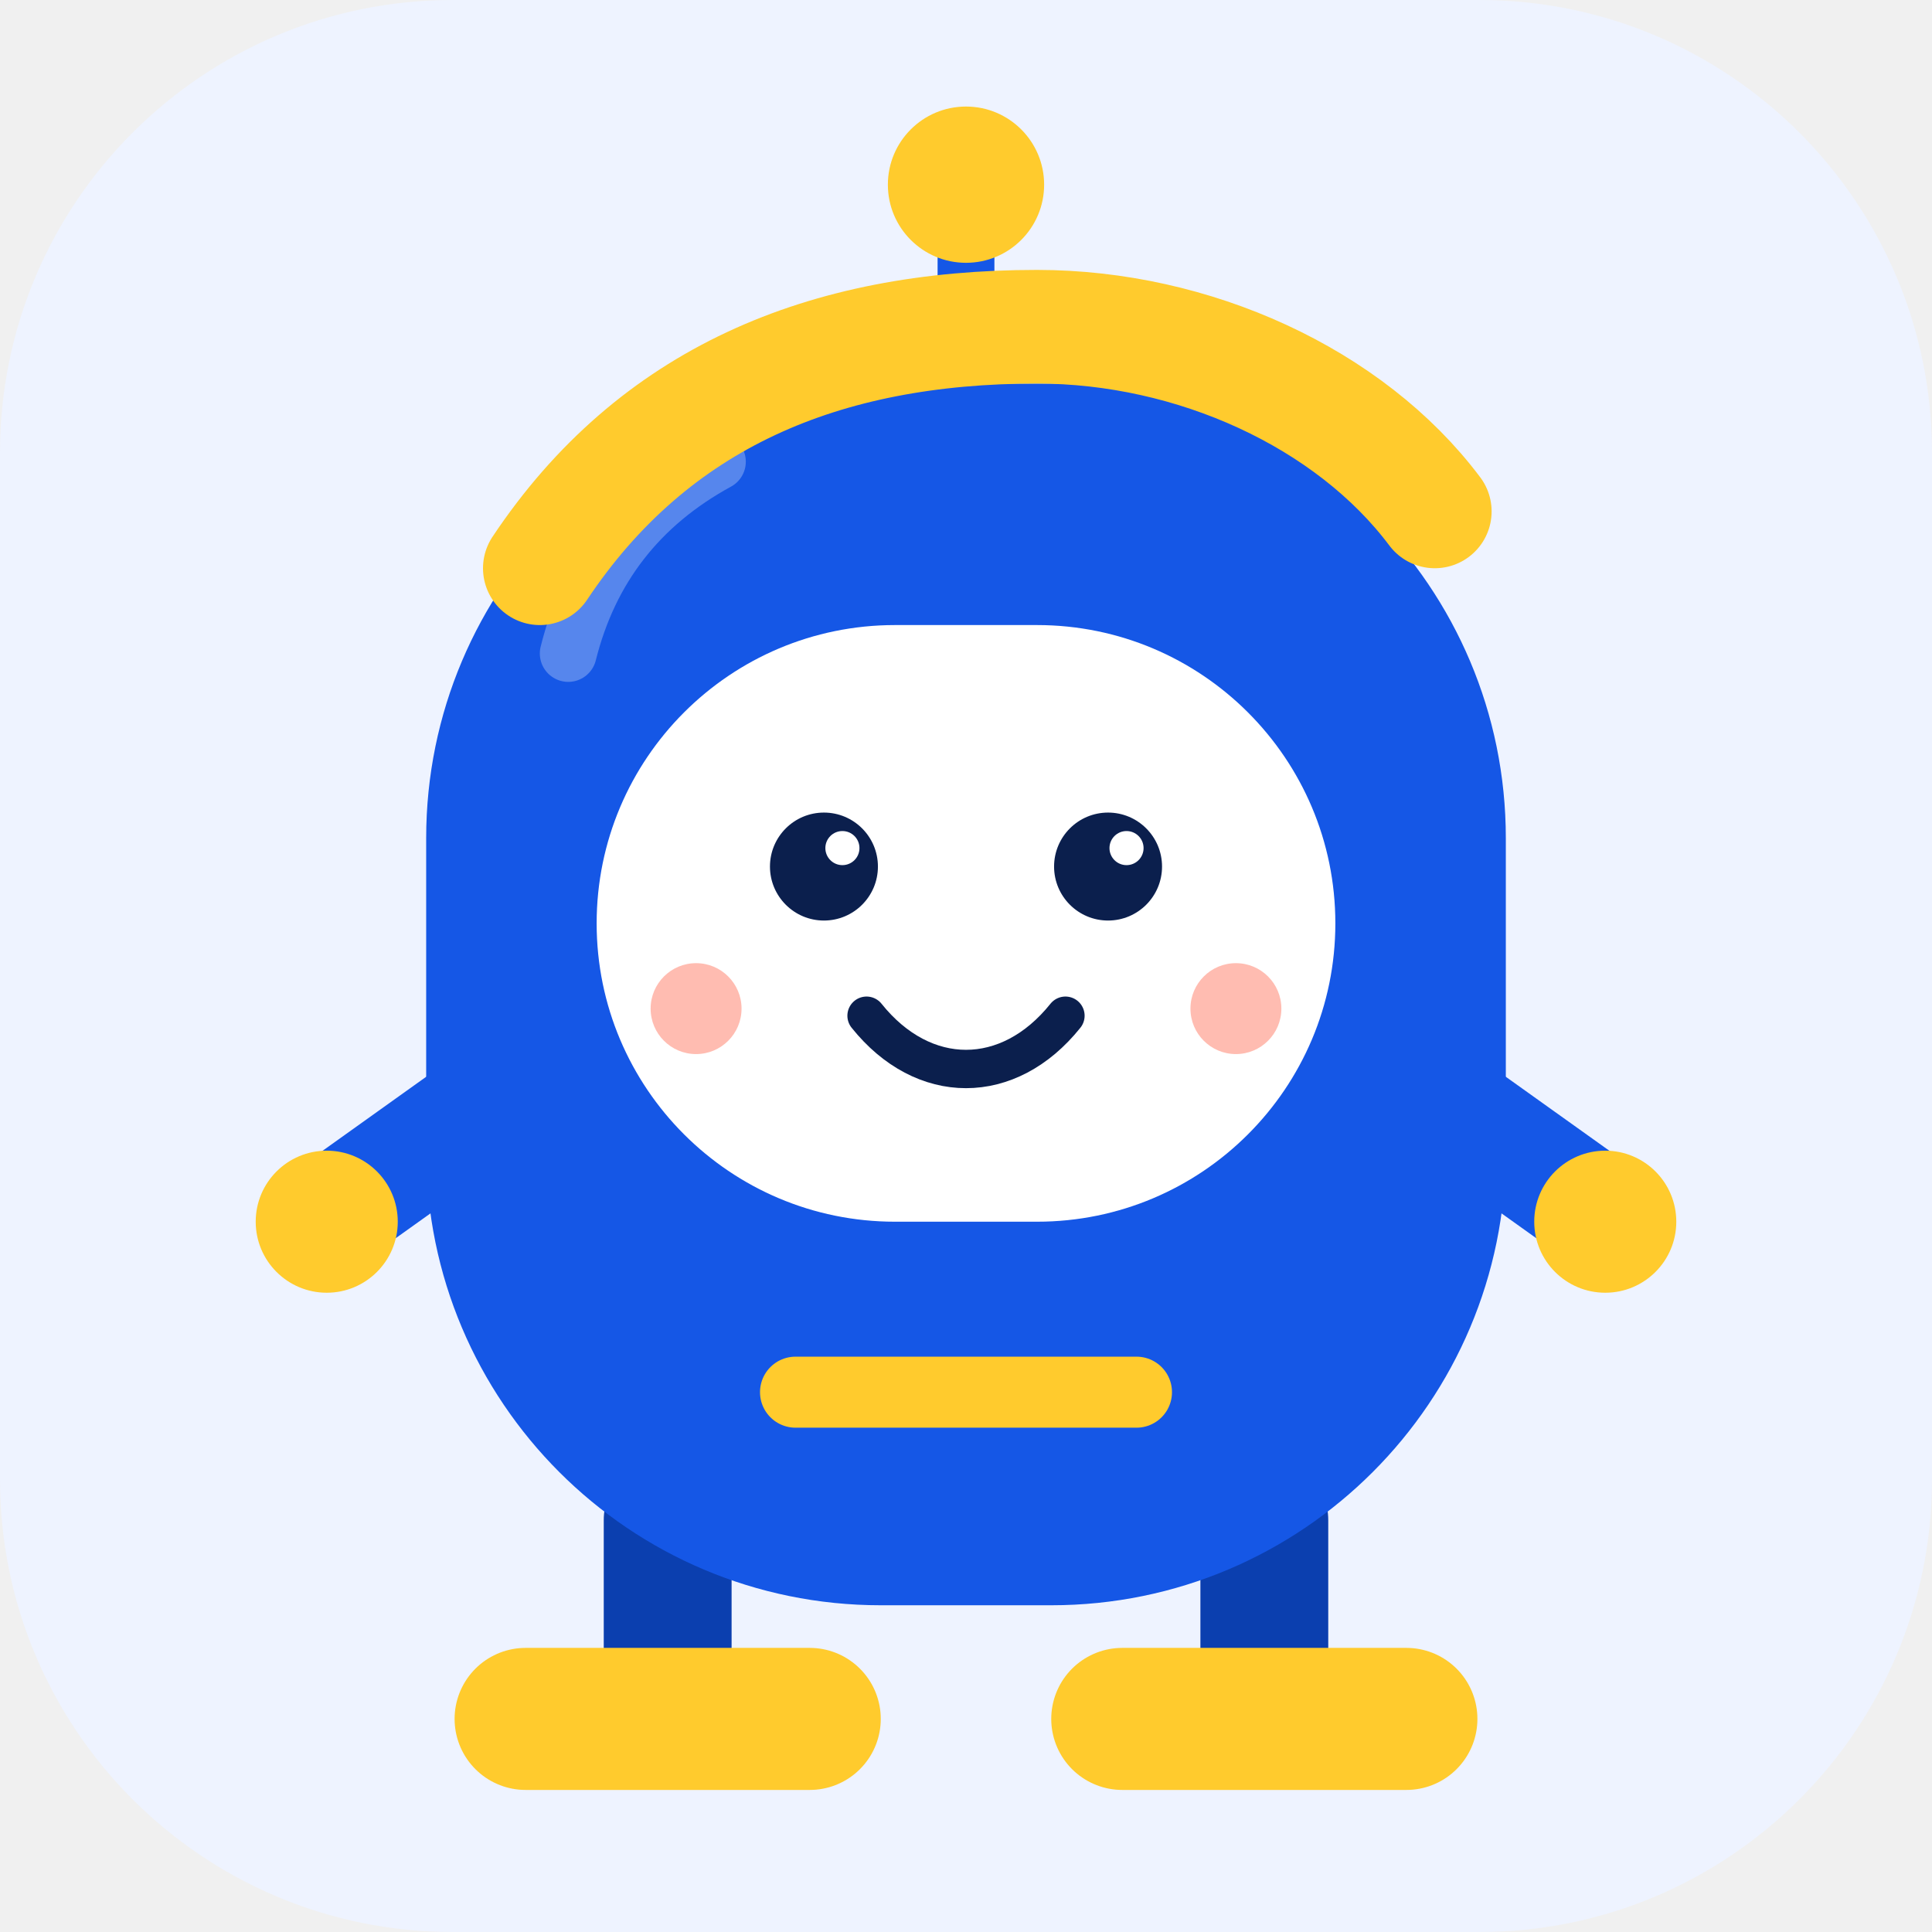
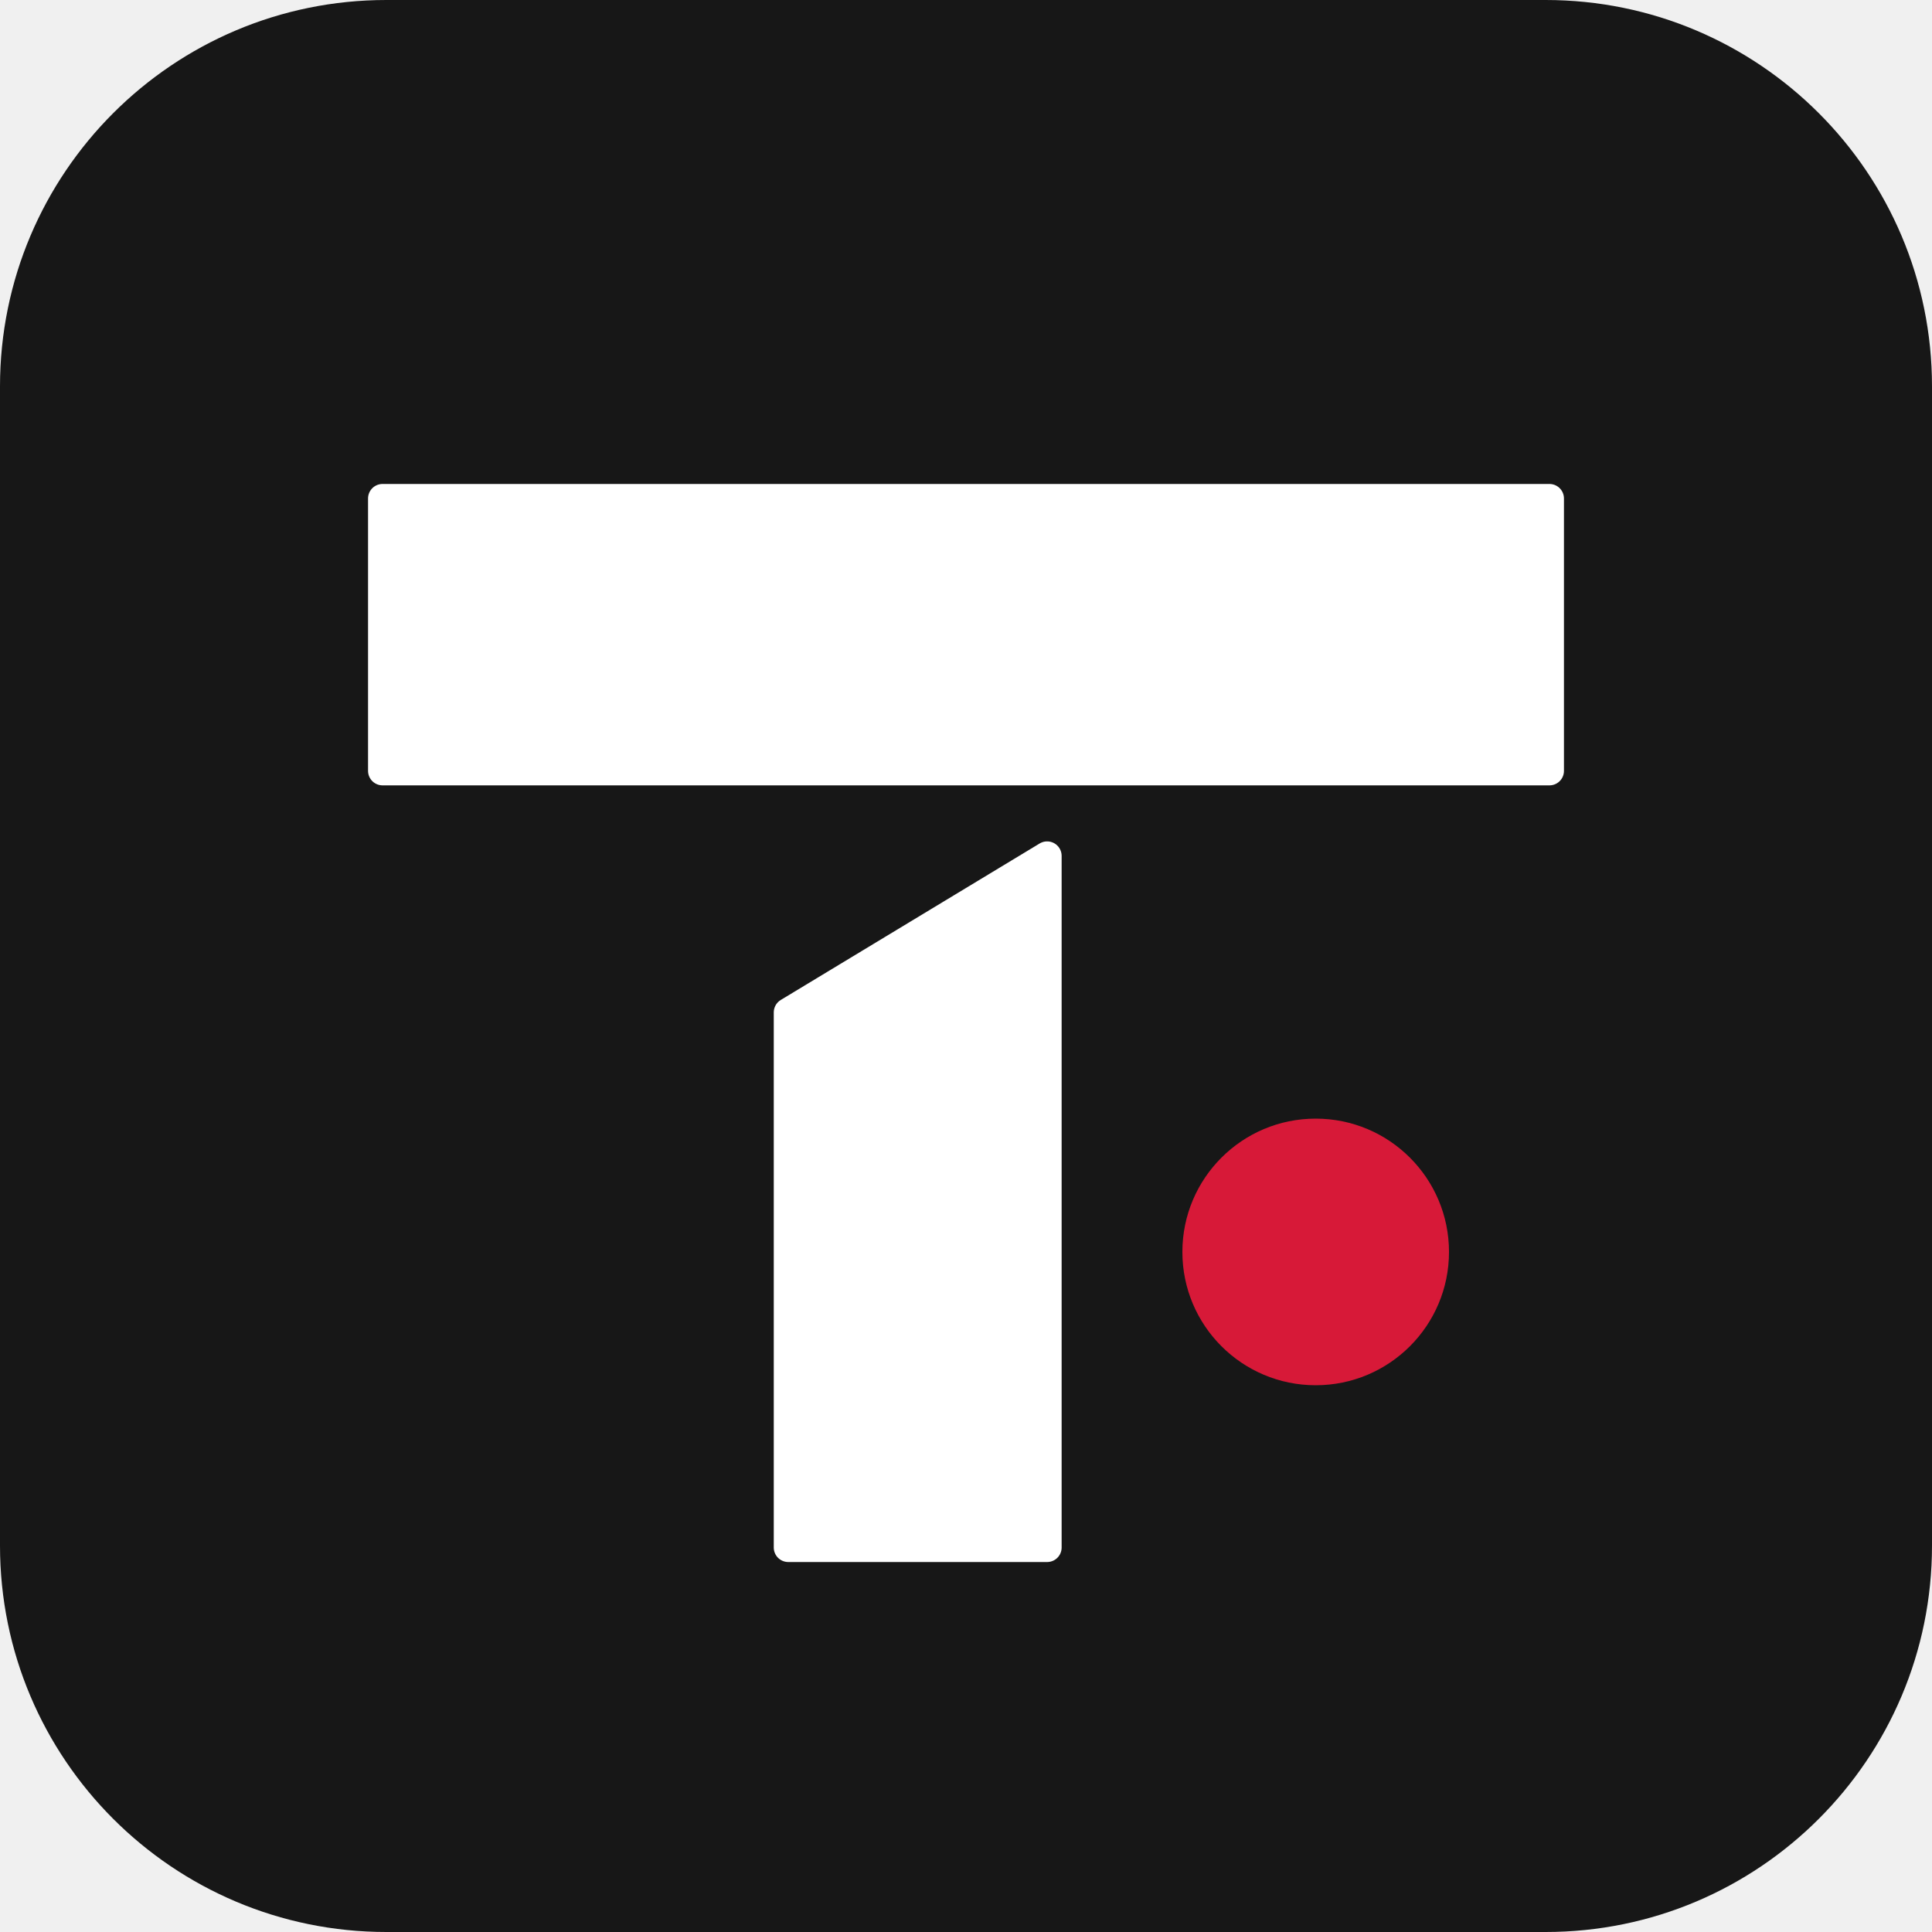
- <svg xmlns="http://www.w3.org/2000/svg" width="512" height="512" viewBox="0 0 512 512">
-   <rect width="512" height="512" rx="120" fill="#EEF3FF" />
-   <svg width="512" height="512" viewBox="4 -2 136 136" fill="none">
-     <g>
-       <g>
-         <path d="M51 105v12m42-12v12" stroke="#0B3FAF" stroke-width="9" stroke-linecap="round" />
-         <path d="M41 119h20m22 0h20" stroke="#FFCB2D" stroke-width="10" stroke-linecap="round" />
-         <g>
-           <path d="M42 73 28 83" stroke="#1557E6" stroke-width="8" stroke-linecap="round" />
-           <circle cx="27" cy="84" r="5" fill="#FFCB2D" />
-         </g>
-         <g>
-           <path d="m102 73 14 10" stroke="#1557E6" stroke-width="8" stroke-linecap="round" />
-           <circle cx="117" cy="84" r="5" fill="#FFCB2D" />
-         </g>
-         <g>
-           <path d="M72 28V14" stroke="#1557E6" stroke-width="4" stroke-linecap="round" />
-           <circle cx="72" cy="11" r="5.5" fill="#FFCB2D" />
-         </g>
-         <rect x="34" y="25" width="76" height="86" rx="32" fill="#1557E6" />
-         <path d="M44 44c1.5-6 5-10.5 10.5-13.5" stroke="#fff" stroke-opacity=".28" stroke-width="4" stroke-linecap="round" />
-         <path d="M42 38c8-12 20-17 35-17 11 0 22 5 28 13" stroke="#FFCB2D" stroke-width="8" stroke-linecap="round" />
-         <g>
-           <rect x="46" y="42" width="52" height="42" rx="21" fill="#fff" />
-           <g>
-             <g fill="#0B1F4D">
-               <circle cx="62" cy="59" r="3.8" />
-               <circle cx="82" cy="59" r="3.8" />
-               <circle cx="63.3" cy="57.7" r="1.2" fill="#fff" />
-               <circle cx="83.3" cy="57.7" r="1.2" fill="#fff" />
-             </g>
-           </g>
-           <path d="M65 69.5c4 5 10 5 14 0" stroke="#0B1F4D" stroke-width="2.7" stroke-linecap="round" fill="none" />
-           <circle cx="53" cy="69" r="3.2" fill="#FFB0A3" opacity=".85" />
-           <circle cx="91" cy="69" r="3.2" fill="#FFB0A3" opacity=".85" />
-         </g>
-         <path d="M60 96h24" stroke="#FFCB2D" stroke-width="5" stroke-linecap="round" />
-       </g>
-     </g>
-   </svg>
+ <svg xmlns="http://www.w3.org/2000/svg" viewBox="0 0 100 100" role="img" aria-label="Tacta Concursos">
+   <rect x="0" y="0" width="100" height="100" rx="20" fill="#171717" />
+   <g fill="#FFFFFF" stroke="#FFFFFF" stroke-width="1.5" stroke-linejoin="round">
+     <path d="M19.8 25.8 H80.2 V39.9 H19.8 Z" />
+     <path d="M40.8 52.4 L54.2 44.3 V80.1 H40.8 Z" />
+   </g>
+   <circle cx="68.1" cy="64.8" r="6.9" fill="#D71938" />
</svg>
